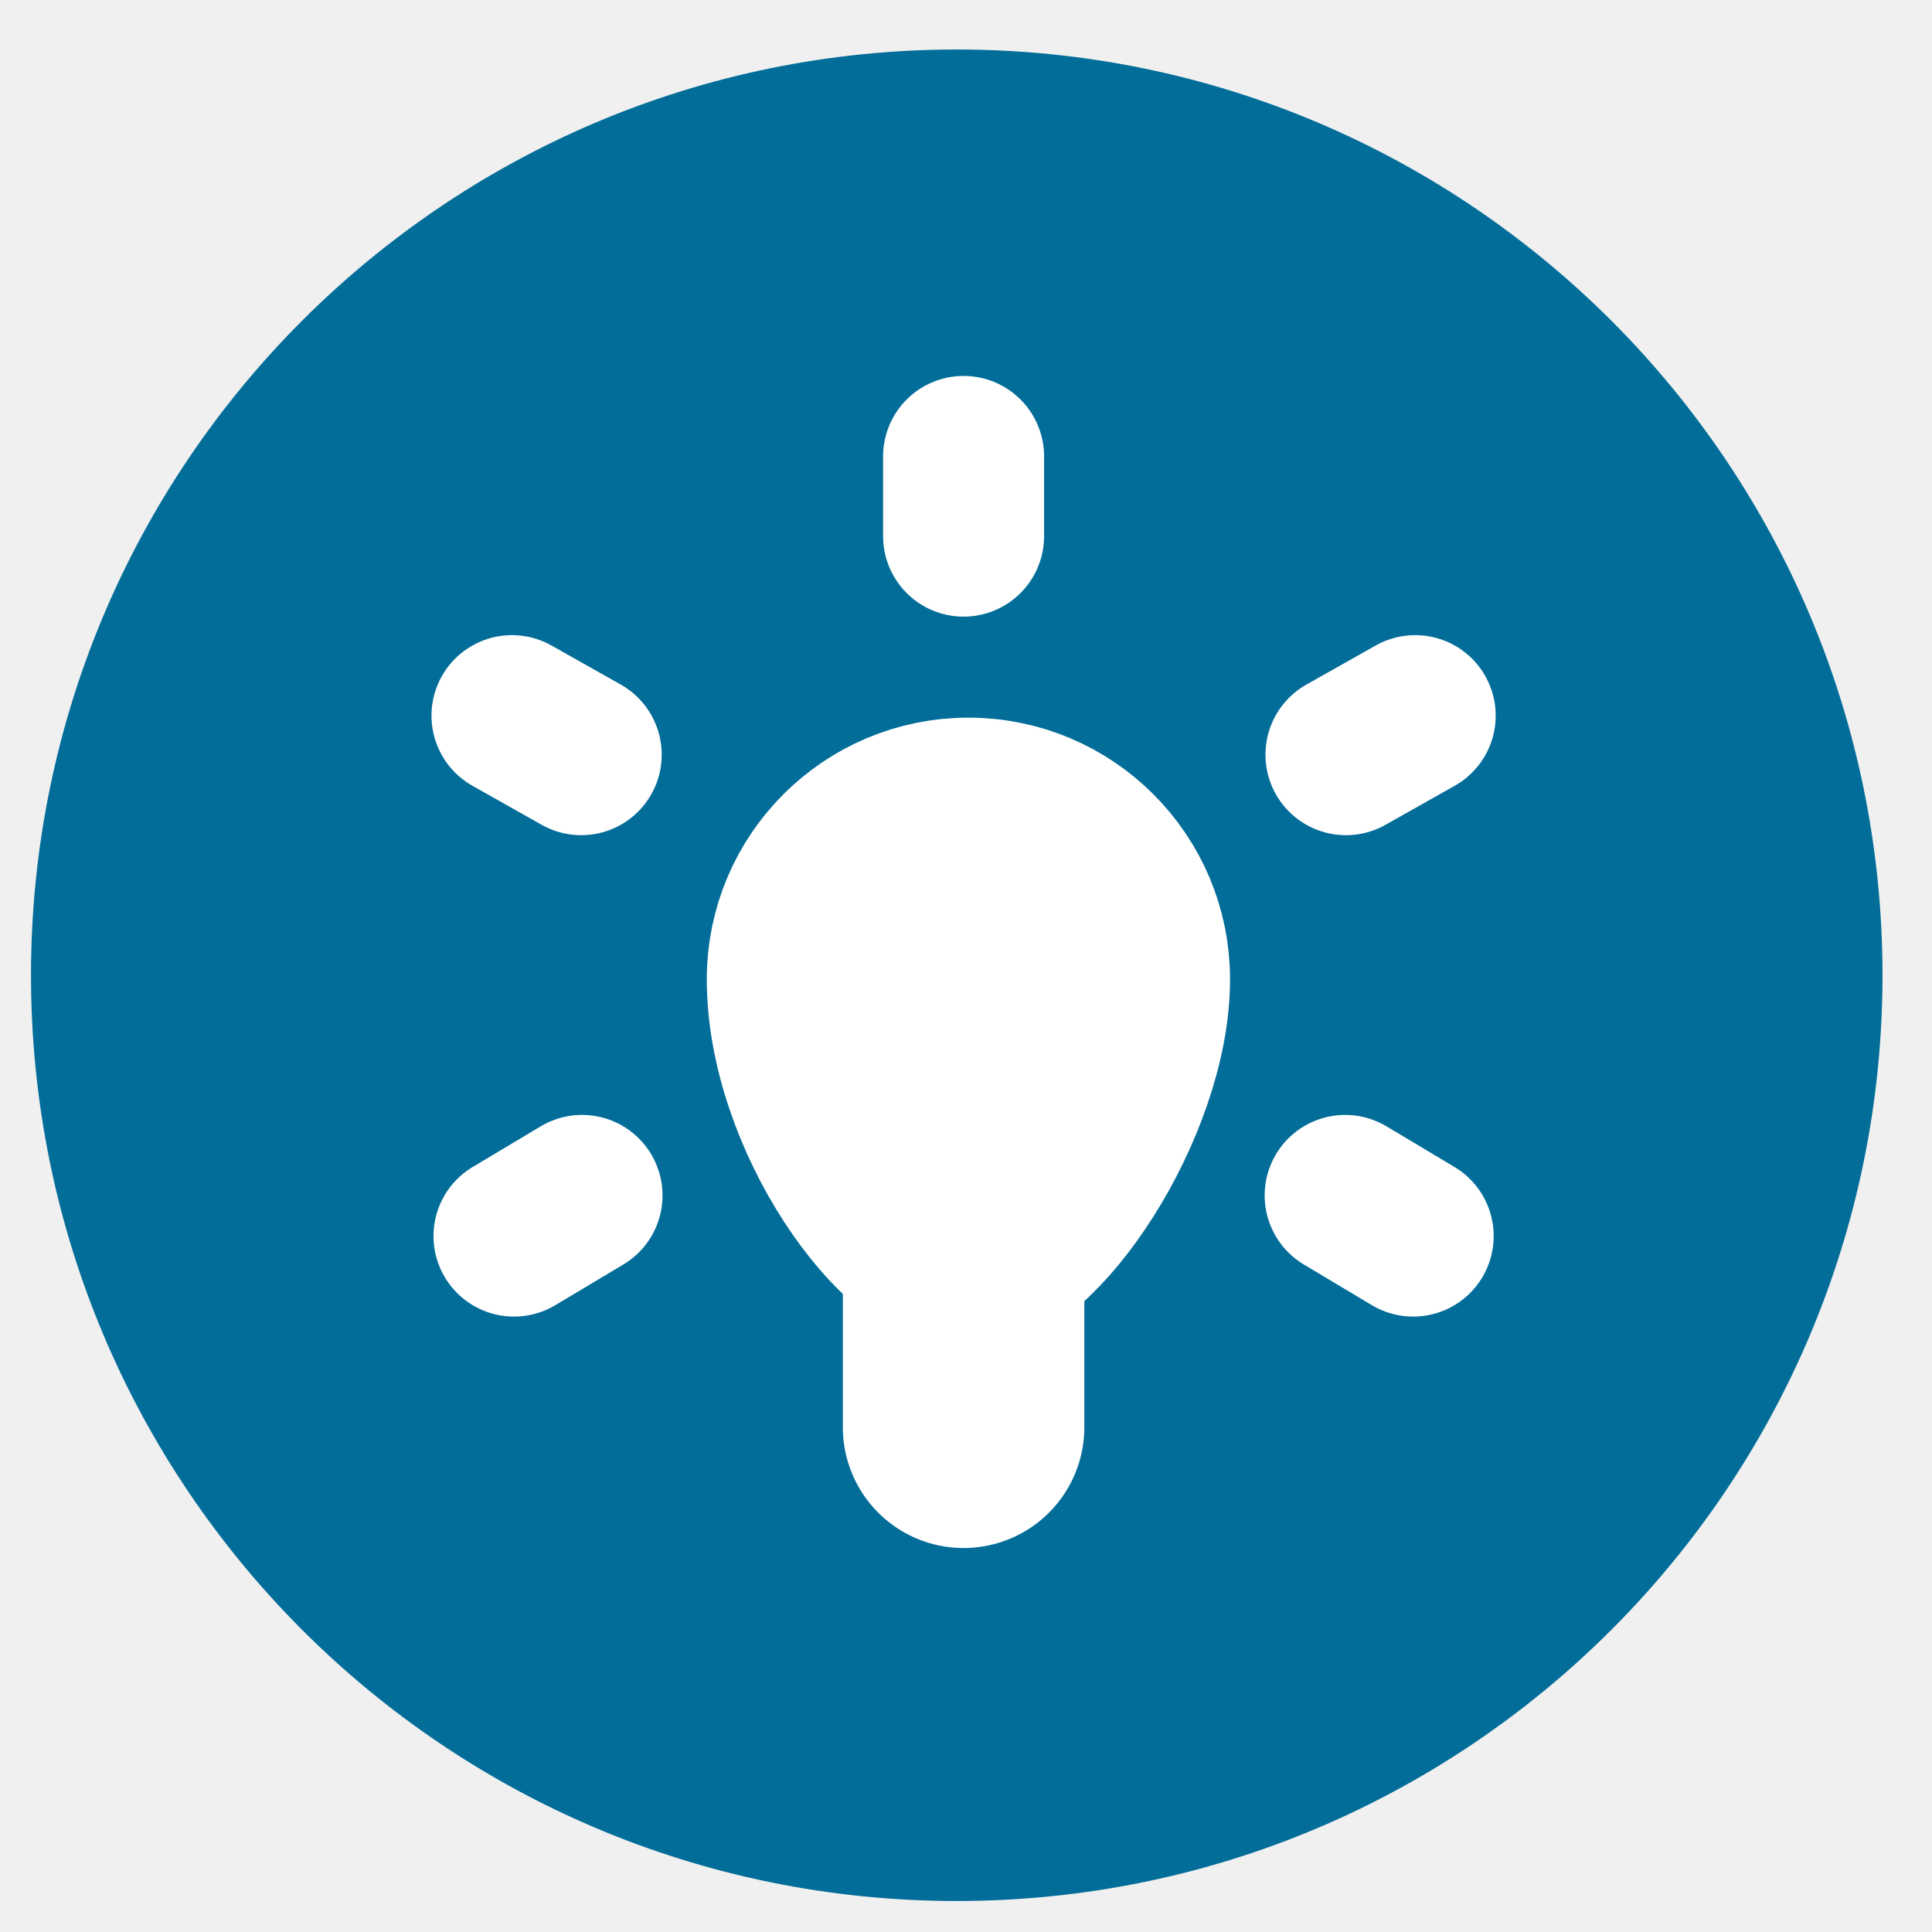
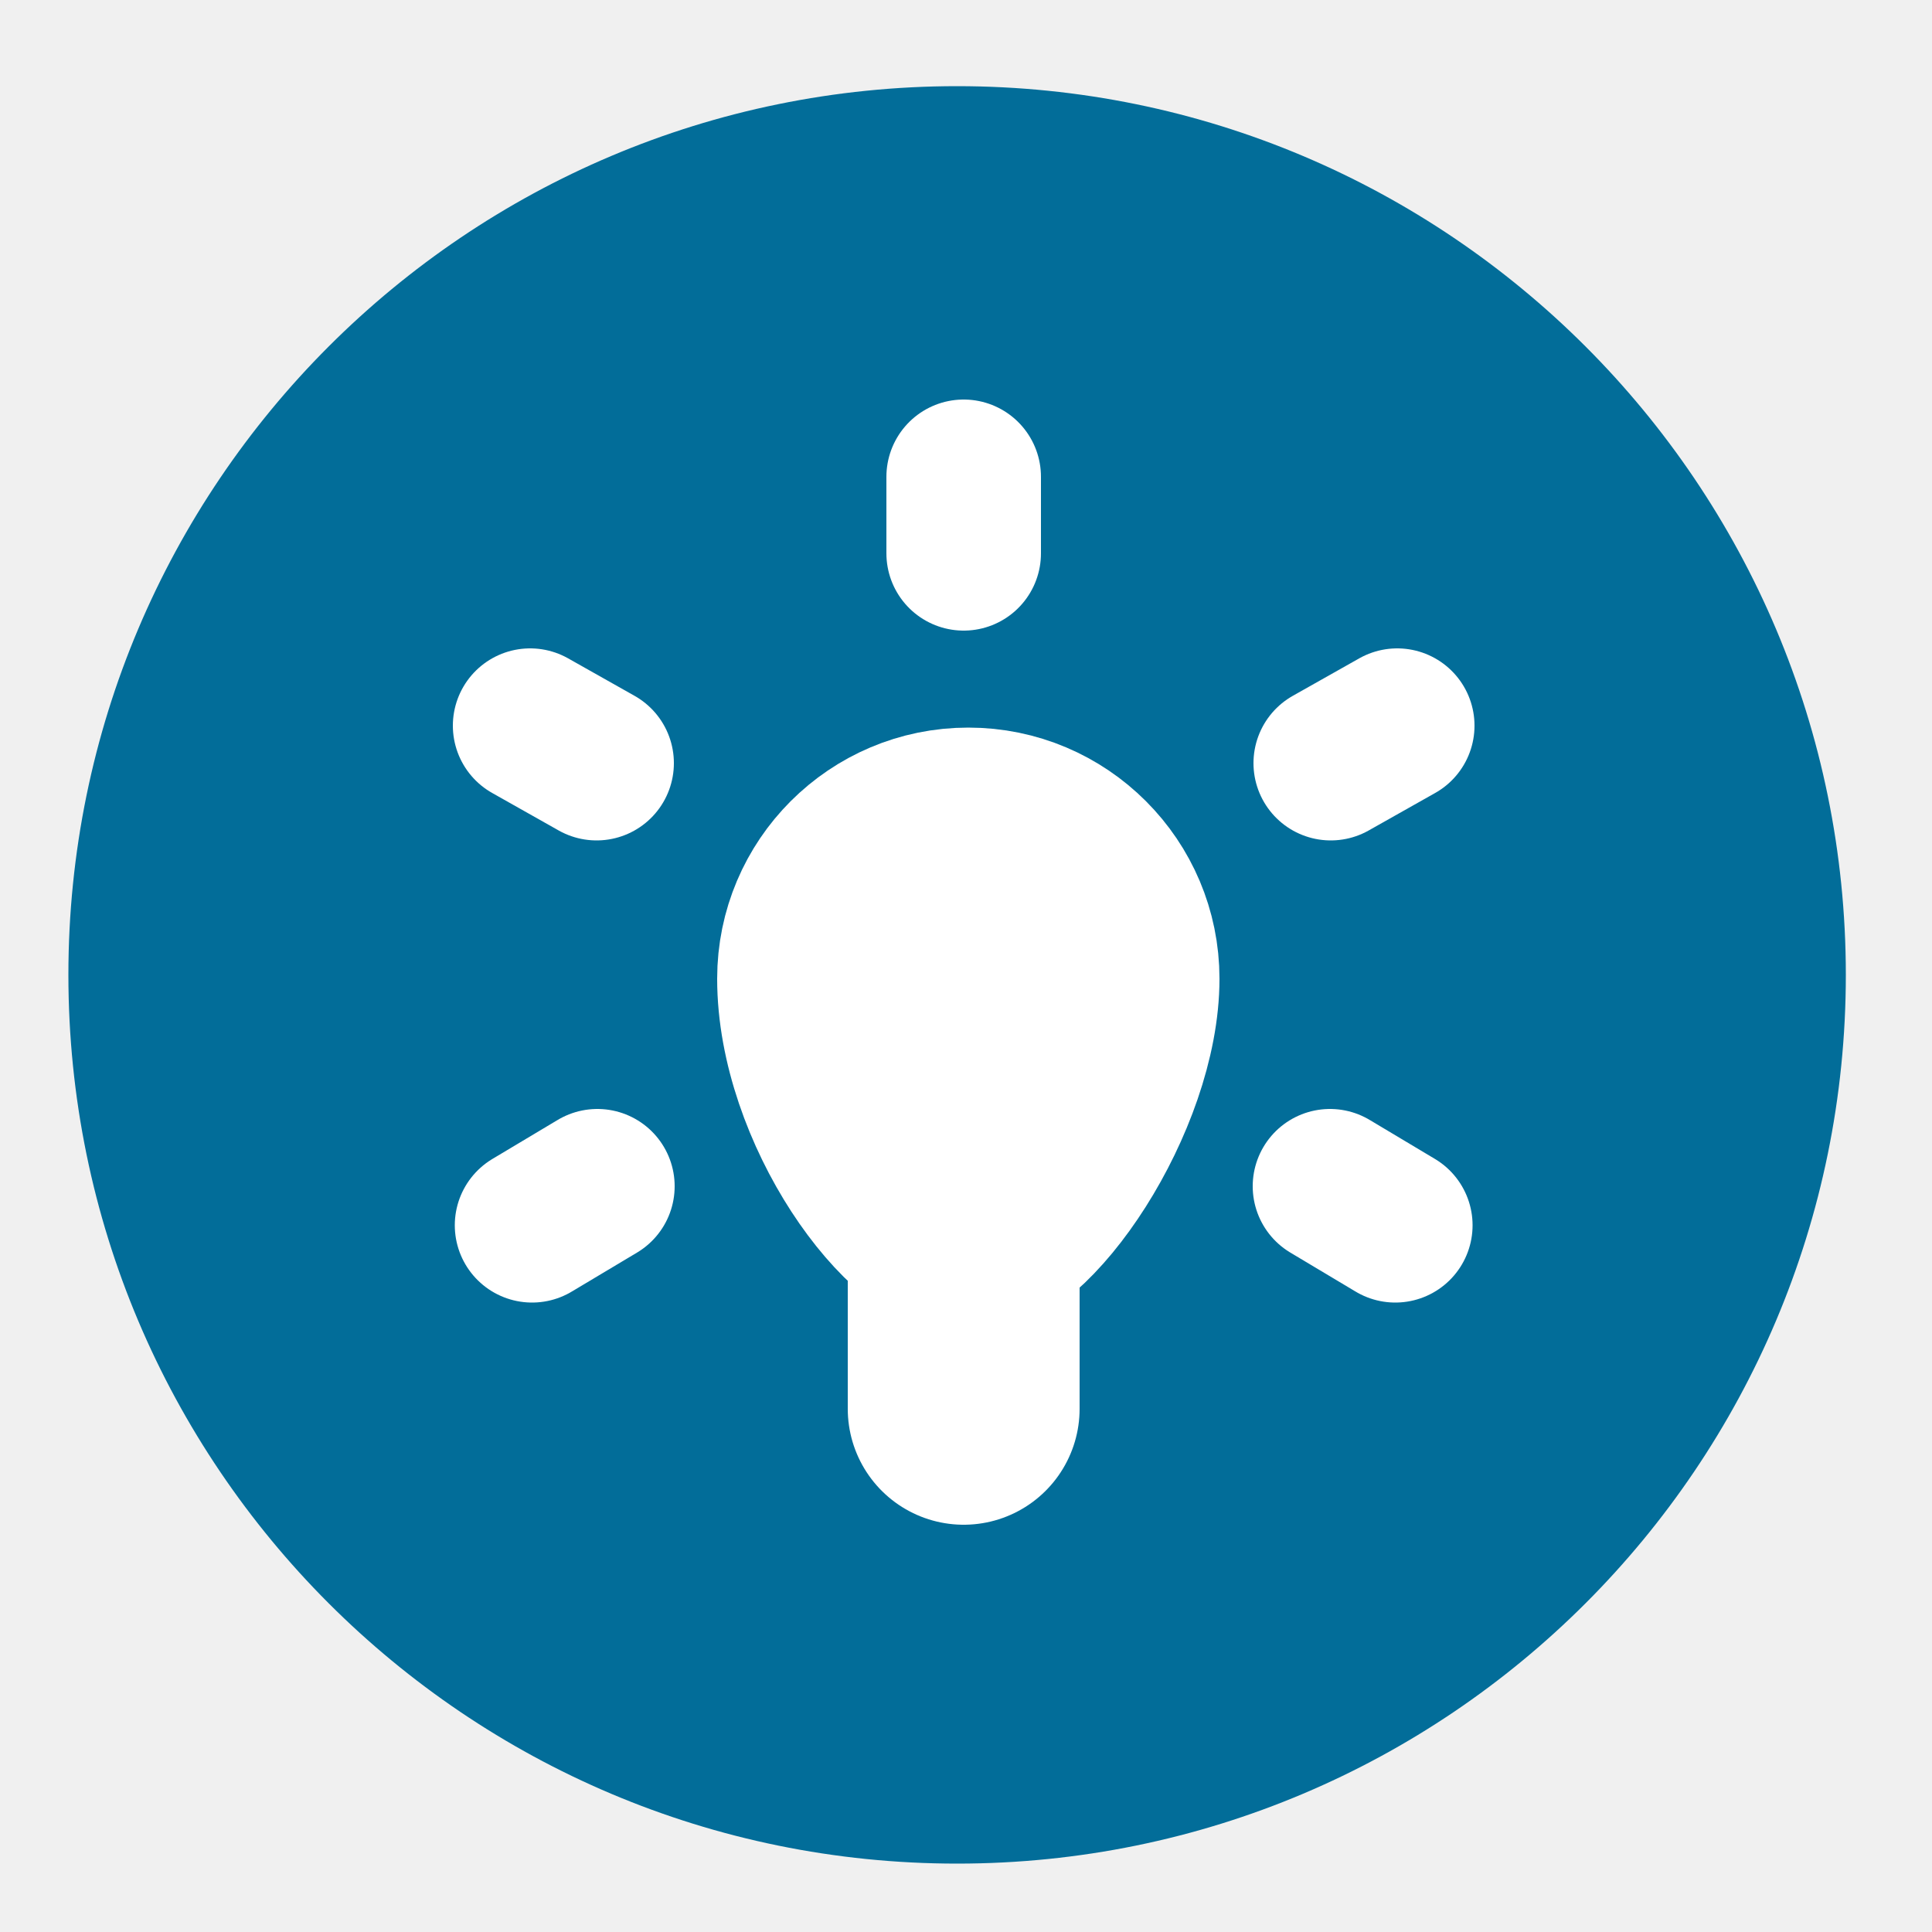
- <svg xmlns="http://www.w3.org/2000/svg" id="Ebene_1" data-name="Ebene 1" viewBox="0 0 48 48">
+ <svg xmlns="http://www.w3.org/2000/svg" id="Ebene_1" data-name="Ebene 1" viewBox="0 0 50 50">
  <defs>
    <style>.cls-1{fill:#026d99;}.cls-2{fill:none;}.cls-2,.cls-3,.cls-4{stroke:#fff;stroke-linecap:round;stroke-linejoin:round;}.cls-2,.cls-3{stroke-width:4px;}.cls-3,.cls-4{fill:#fff;}.cls-4{stroke-width:6px;}</style>
  </defs>
  <g id="_Gruppe_" data-name="&lt;Gruppe&gt;">
    <g id="detail-info">
-       <path class="cls-1" d="M23.77,1.23a23,23,0,1,0,23,23,23,23,0,0,0-23-23Z" />
-       <line class="cls-2" x1="23.94" y1="13.32" x2="23.94" y2="11.34" />
-       <line class="cls-2" x1="14.44" y1="18.75" x2="12.72" y2="17.78" />
-       <line class="cls-2" x1="14.46" y1="29.7" x2="12.77" y2="30.71" />
-       <line class="cls-2" x1="33.44" y1="18.75" x2="35.16" y2="17.78" />
-       <line class="cls-2" x1="33.42" y1="29.7" x2="35.11" y2="30.71" />
-       <path class="cls-3" d="M28.56,24.33c0,3.15-2.76,7.3-4.5,7.3s-4.5-3.87-4.5-7.3a4.5,4.5,0,0,1,9,0Z" />
-       <line class="cls-4" x1="23.94" y1="27.42" x2="23.94" y2="35.46" />
+       <path class="cls-1" d="M24.77,2.23a23,23,0,1,0,23,23,23,23,0,0,0-23-23Z" />
+       <line class="cls-2" x1="24.94" y1="14.32" x2="24.94" y2="12.34" />
+       <line class="cls-2" x1="15.44" y1="19.75" x2="13.72" y2="18.78" />
+       <line class="cls-2" x1="15.46" y1="30.7" x2="13.77" y2="31.71" />
+       <line class="cls-2" x1="34.44" y1="19.75" x2="36.16" y2="18.78" />
+       <line class="cls-2" x1="34.42" y1="30.7" x2="36.11" y2="31.71" />
+       <path class="cls-3" d="M29.56,25.33c0,3.15-2.76,7.3-4.5,7.3s-4.5-3.87-4.5-7.3a4.5,4.5,0,0,1,9,0Z" />
+       <line class="cls-4" x1="24.94" y1="28.42" x2="24.94" y2="36.46" />
    </g>
  </g>
</svg>
